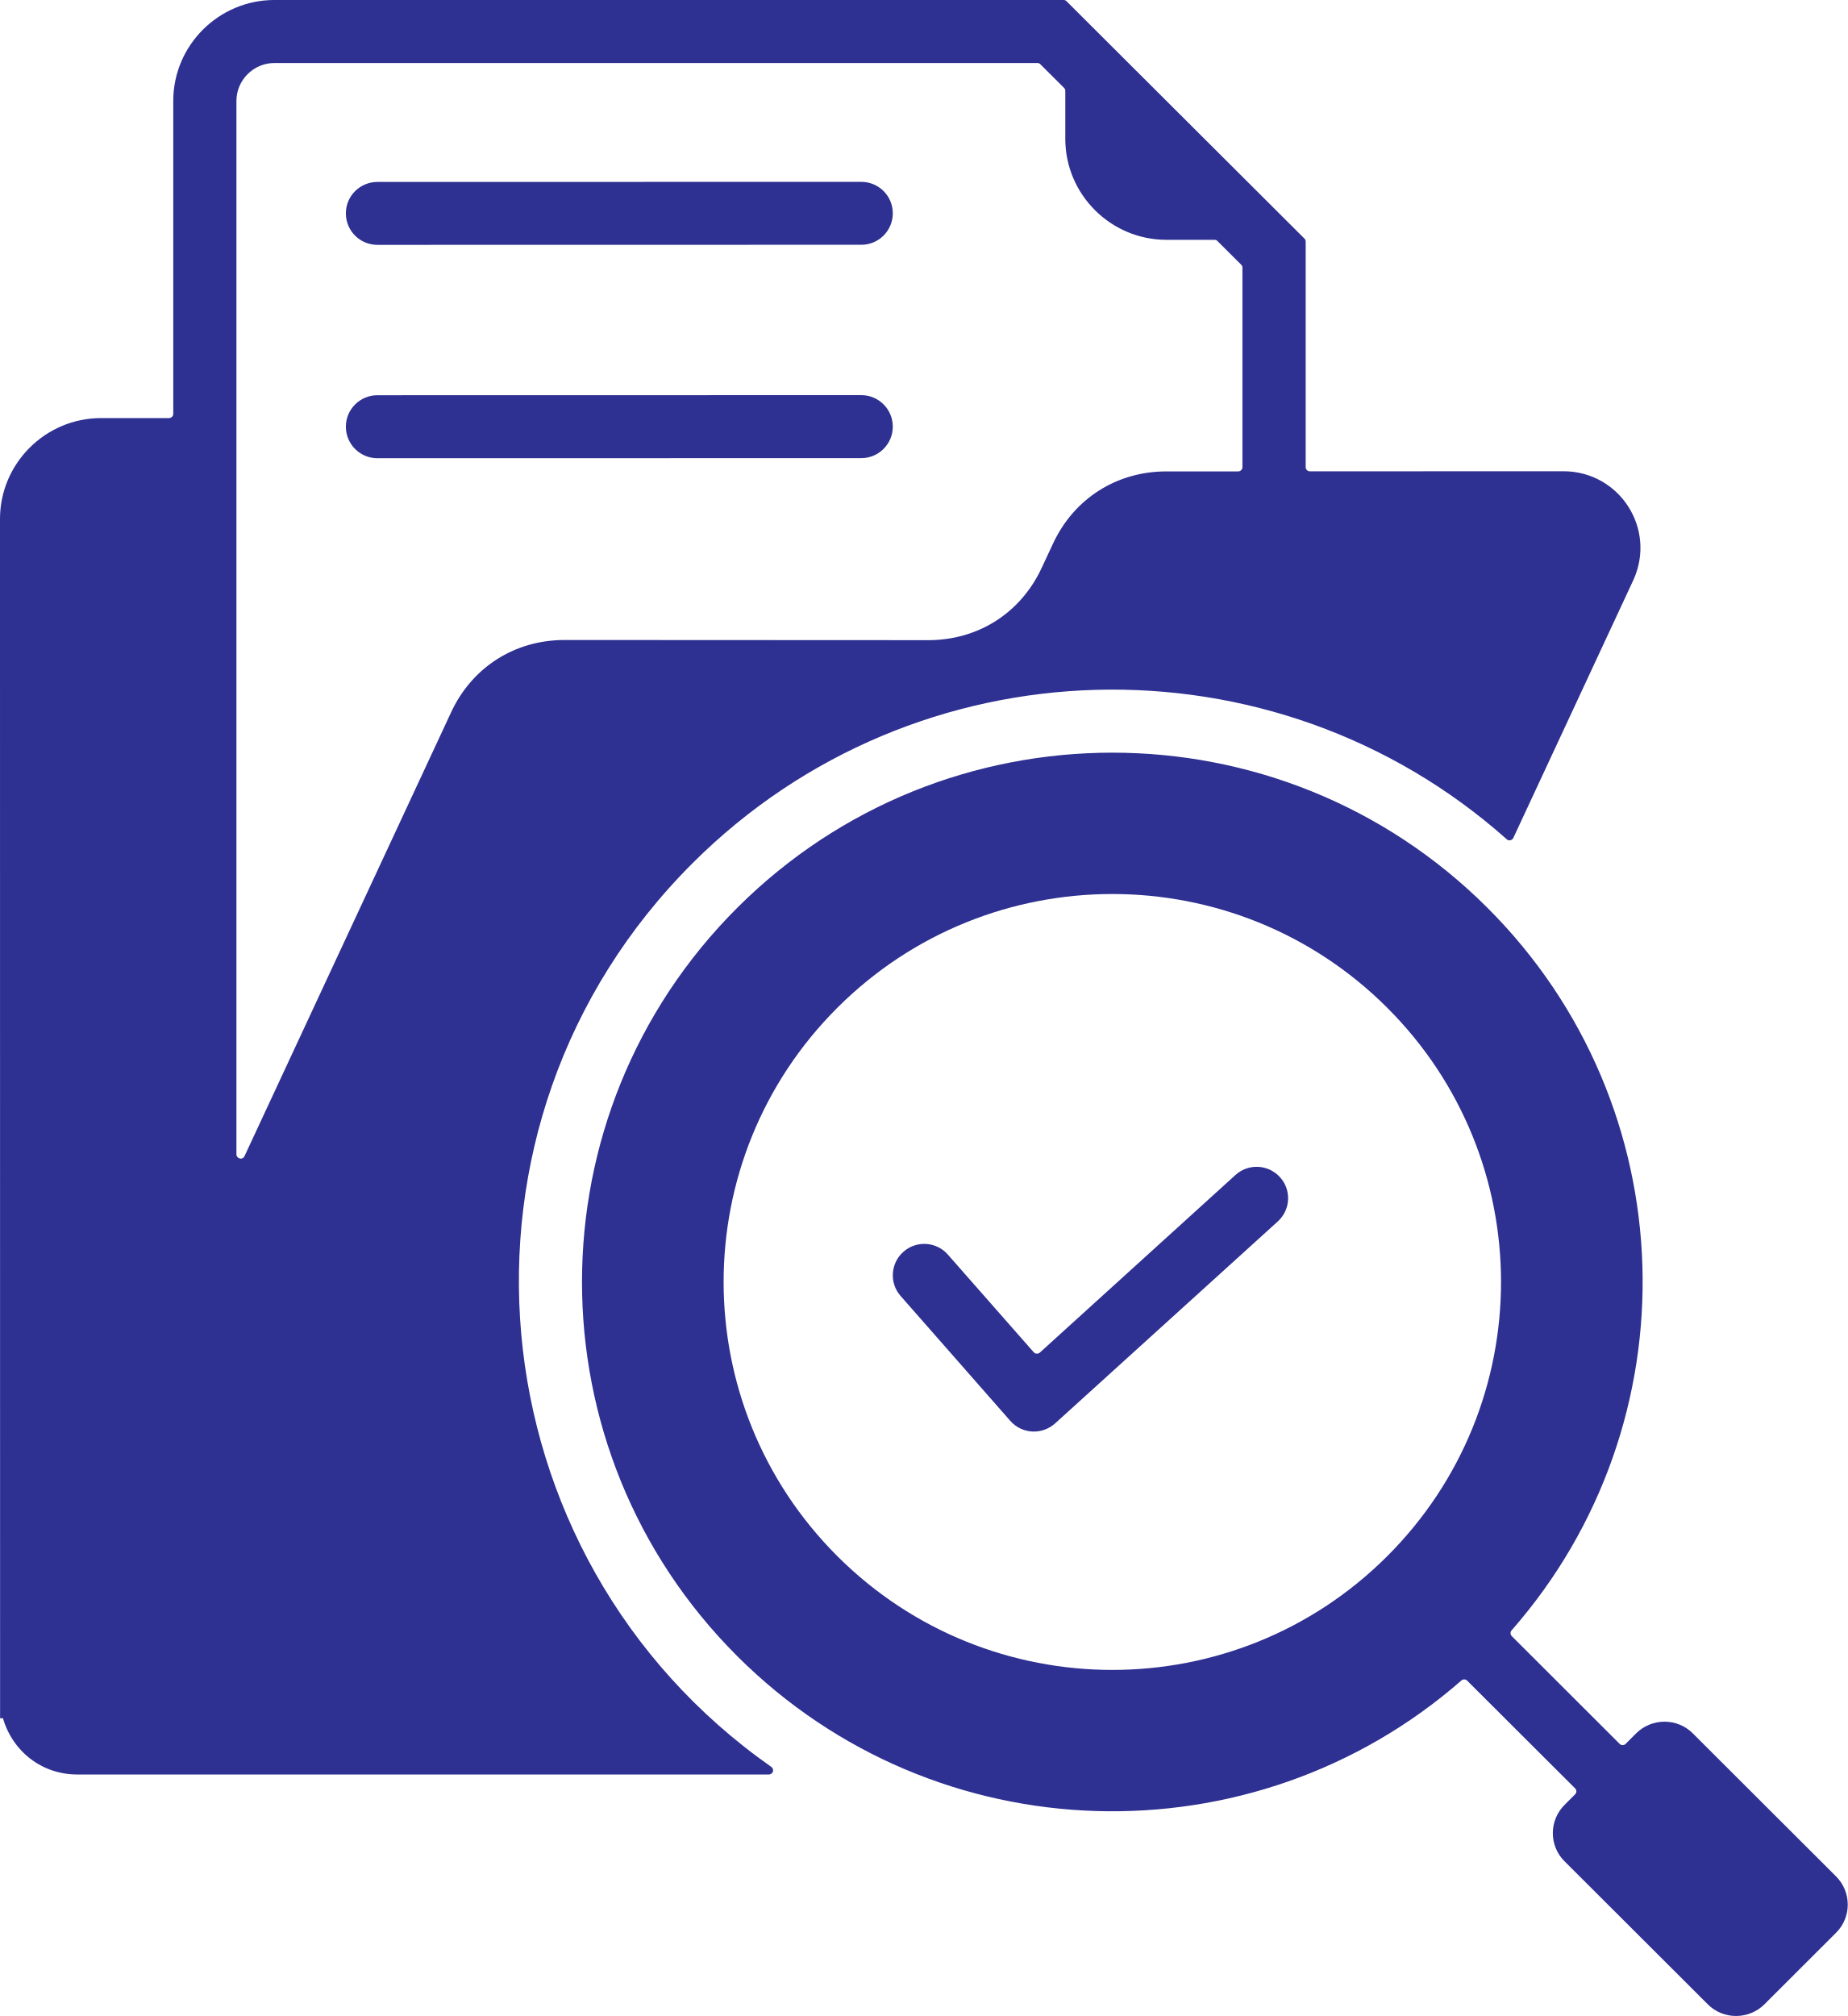
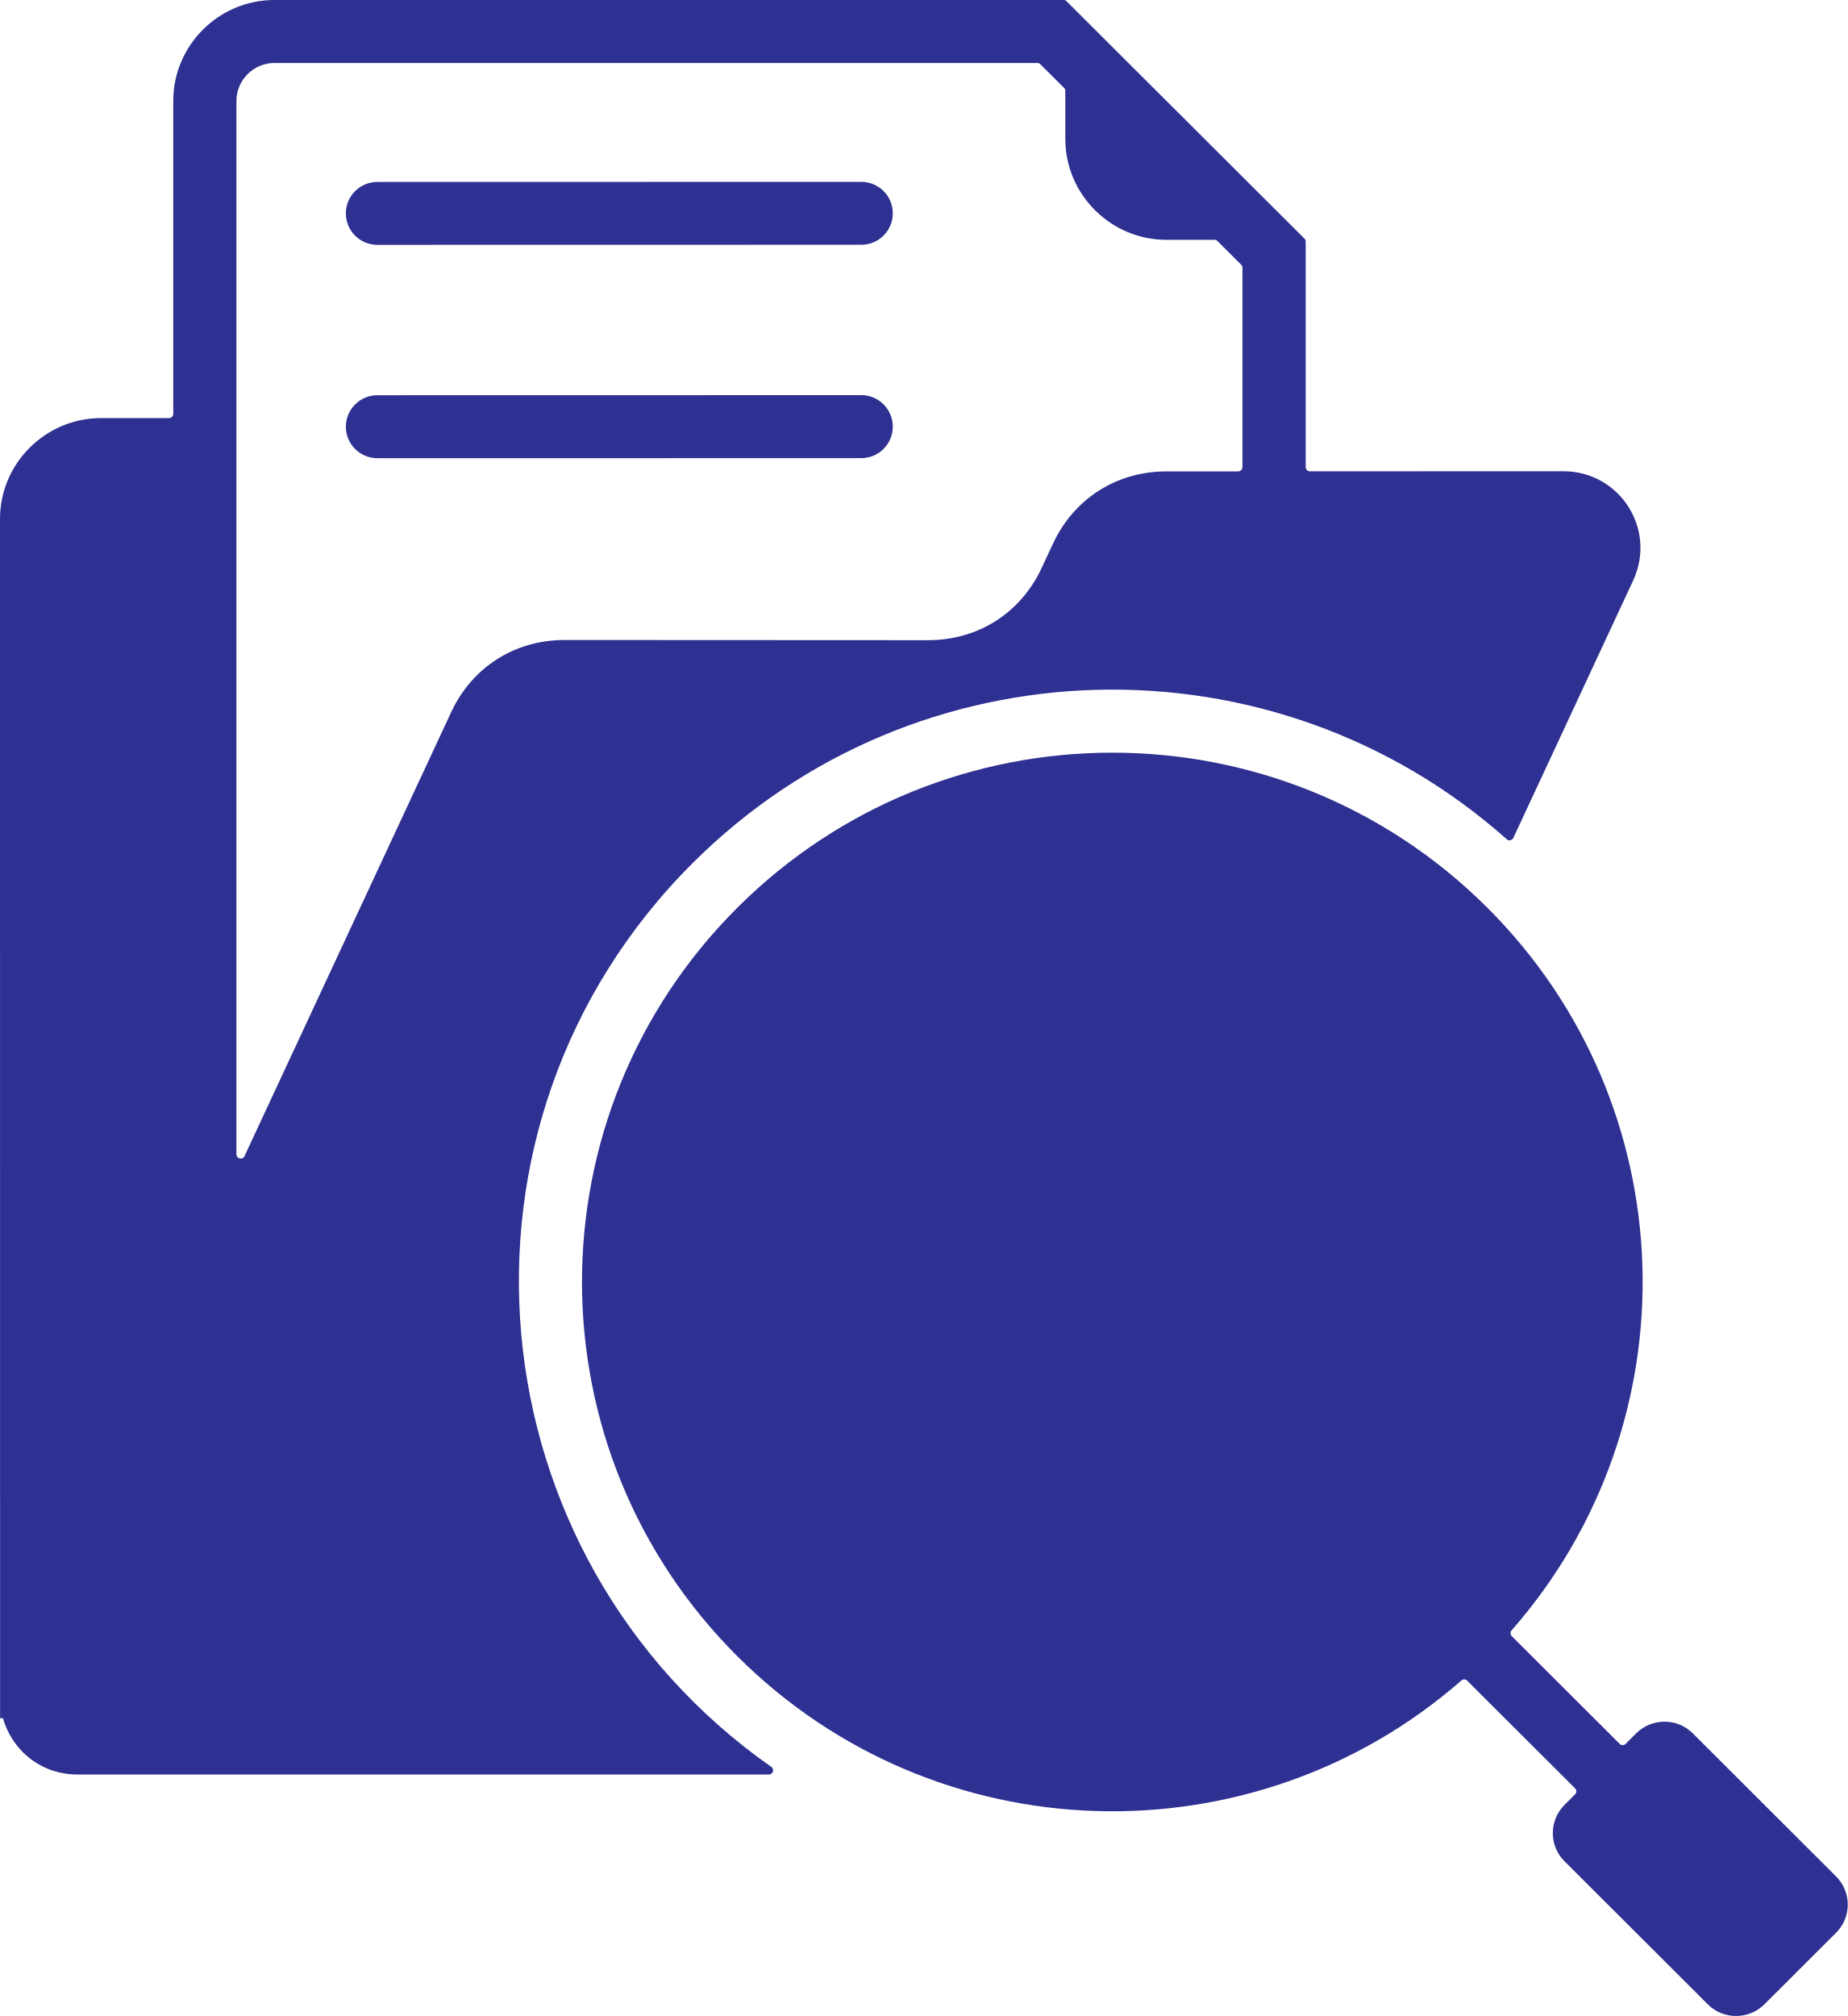
<svg xmlns="http://www.w3.org/2000/svg" width="22" height="24" viewBox="0 0 22 24" fill="none">
-   <path fill-rule="evenodd" clipRule="evenodd" d="M0.001 20.455H0.035C0.149 20.847 0.495 21.125 0.921 21.125H9.155C9.176 21.125 9.196 21.111 9.203 21.09C9.209 21.068 9.201 21.046 9.183 21.034C5.612 18.529 5.128 13.387 8.247 10.275C10.909 7.619 15.166 7.525 17.94 9.991C17.952 10.003 17.967 10.006 17.983 10.003C17.999 9.999 18.012 9.989 18.019 9.974L19.445 6.911C19.728 6.301 19.287 5.61 18.613 5.61L15.596 5.611C15.568 5.611 15.546 5.588 15.546 5.561V2.876C15.546 2.862 15.541 2.849 15.531 2.84L12.699 0.015C12.689 0.004 12.678 -6.10352e-05 12.664 -6.10352e-05H3.267C2.604 -6.10352e-05 2.063 0.54 2.063 1.201V4.927C2.063 4.954 2.04 4.977 2.013 4.977H1.204C0.541 4.977 0 5.517 0 6.178L0.001 20.455ZM10.723 15.428C10.587 15.274 10.602 15.037 10.758 14.901C10.913 14.765 11.15 14.78 11.286 14.936L12.308 16.098C12.317 16.108 12.328 16.114 12.343 16.115C12.357 16.116 12.369 16.112 12.38 16.103L14.71 13.988C14.863 13.849 15.1 13.86 15.239 14.013C15.379 14.165 15.367 14.402 15.214 14.541L12.563 16.945C12.407 17.085 12.168 17.073 12.029 16.915L10.723 15.428ZM18.629 21.486L18.754 21.361C18.774 21.341 18.774 21.309 18.754 21.29L17.469 20.008C17.451 19.989 17.42 19.988 17.401 20.005C14.92 22.174 11.145 22.078 8.779 19.717C6.313 17.256 6.313 13.267 8.779 10.806C11.245 8.345 15.243 8.345 17.709 10.806C20.075 13.167 20.17 16.934 17.997 19.41C17.98 19.429 17.982 19.46 18 19.478L19.285 20.761C19.304 20.78 19.336 20.78 19.355 20.761L19.481 20.635C19.667 20.45 19.971 20.45 20.155 20.635L21.86 22.337C22.047 22.523 22.047 22.826 21.86 23.01L21.008 23.861C20.822 24.046 20.518 24.046 20.334 23.861L18.629 22.159C18.442 21.975 18.442 21.672 18.629 21.486L18.629 21.486ZM9.971 11.996C11.779 10.192 14.709 10.192 16.516 11.996C18.324 13.8 18.324 16.723 16.516 18.527C14.709 20.331 11.779 20.331 9.971 18.527C8.164 16.723 8.164 13.799 9.971 11.996ZM4.494 5.455C4.286 5.455 4.118 5.287 4.118 5.08C4.118 4.873 4.286 4.705 4.494 4.705L10.255 4.704C10.462 4.704 10.63 4.872 10.63 5.079C10.63 5.286 10.462 5.454 10.255 5.454L4.494 5.455ZM4.494 2.915C4.286 2.915 4.118 2.748 4.118 2.54C4.118 2.333 4.286 2.166 4.494 2.166L10.255 2.165C10.462 2.165 10.63 2.332 10.63 2.539C10.63 2.747 10.462 2.914 10.255 2.914L4.494 2.915ZM14.461 2.855C14.475 2.855 14.487 2.859 14.496 2.87L14.778 3.151C14.789 3.161 14.793 3.173 14.793 3.186V5.562C14.793 5.589 14.77 5.612 14.743 5.612H13.888C13.295 5.612 12.787 5.935 12.537 6.473L12.403 6.76C12.153 7.298 11.646 7.621 11.052 7.621L6.722 7.619C6.129 7.619 5.621 7.942 5.371 8.48L2.911 13.764C2.901 13.786 2.878 13.797 2.855 13.791C2.832 13.786 2.815 13.766 2.815 13.742V1.201C2.815 0.954 3.019 0.75 3.267 0.75H12.352C12.366 0.75 12.378 0.755 12.387 0.765L12.669 1.046C12.68 1.056 12.684 1.068 12.684 1.081V1.653C12.684 2.315 13.225 2.855 13.888 2.855L14.461 2.855Z" fill="#2E3092" />
+   <path fillRule="evenodd" clipRule="evenodd" d="M0.001 20.455H0.035C0.149 20.847 0.495 21.125 0.921 21.125H9.155C9.176 21.125 9.196 21.111 9.203 21.09C9.209 21.068 9.201 21.046 9.183 21.034C5.612 18.529 5.128 13.387 8.247 10.275C10.909 7.619 15.166 7.525 17.94 9.991C17.952 10.003 17.967 10.006 17.983 10.003C17.999 9.999 18.012 9.989 18.019 9.974L19.445 6.911C19.728 6.301 19.287 5.61 18.613 5.61L15.596 5.611C15.568 5.611 15.546 5.588 15.546 5.561V2.876C15.546 2.862 15.541 2.849 15.531 2.84L12.699 0.015C12.689 0.004 12.678 -6.10352e-05 12.664 -6.10352e-05H3.267C2.604 -6.10352e-05 2.063 0.54 2.063 1.201V4.927C2.063 4.954 2.04 4.977 2.013 4.977H1.204C0.541 4.977 0 5.517 0 6.178L0.001 20.455ZM10.723 15.428C10.587 15.274 10.602 15.037 10.758 14.901C10.913 14.765 11.15 14.78 11.286 14.936L12.308 16.098C12.317 16.108 12.328 16.114 12.343 16.115C12.357 16.116 12.369 16.112 12.38 16.103L14.71 13.988C14.863 13.849 15.1 13.86 15.239 14.013C15.379 14.165 15.367 14.402 15.214 14.541L12.563 16.945C12.407 17.085 12.168 17.073 12.029 16.915L10.723 15.428ZM18.629 21.486L18.754 21.361C18.774 21.341 18.774 21.309 18.754 21.29L17.469 20.008C17.451 19.989 17.42 19.988 17.401 20.005C14.92 22.174 11.145 22.078 8.779 19.717C6.313 17.256 6.313 13.267 8.779 10.806C11.245 8.345 15.243 8.345 17.709 10.806C20.075 13.167 20.17 16.934 17.997 19.41C17.98 19.429 17.982 19.46 18 19.478L19.285 20.761C19.304 20.78 19.336 20.78 19.355 20.761L19.481 20.635C19.667 20.45 19.971 20.45 20.155 20.635L21.86 22.337C22.047 22.523 22.047 22.826 21.86 23.01L21.008 23.861C20.822 24.046 20.518 24.046 20.334 23.861L18.629 22.159C18.442 21.975 18.442 21.672 18.629 21.486L18.629 21.486ZM9.971 11.996C11.779 10.192 14.709 10.192 16.516 11.996C18.324 13.8 18.324 16.723 16.516 18.527C14.709 20.331 11.779 20.331 9.971 18.527C8.164 16.723 8.164 13.799 9.971 11.996ZM4.494 5.455C4.286 5.455 4.118 5.287 4.118 5.08C4.118 4.873 4.286 4.705 4.494 4.705L10.255 4.704C10.462 4.704 10.63 4.872 10.63 5.079C10.63 5.286 10.462 5.454 10.255 5.454L4.494 5.455ZM4.494 2.915C4.286 2.915 4.118 2.748 4.118 2.54C4.118 2.333 4.286 2.166 4.494 2.166L10.255 2.165C10.462 2.165 10.63 2.332 10.63 2.539C10.63 2.747 10.462 2.914 10.255 2.914L4.494 2.915ZM14.461 2.855C14.475 2.855 14.487 2.859 14.496 2.87L14.778 3.151C14.789 3.161 14.793 3.173 14.793 3.186V5.562C14.793 5.589 14.77 5.612 14.743 5.612H13.888C13.295 5.612 12.787 5.935 12.537 6.473L12.403 6.76C12.153 7.298 11.646 7.621 11.052 7.621L6.722 7.619C6.129 7.619 5.621 7.942 5.371 8.48L2.911 13.764C2.901 13.786 2.878 13.797 2.855 13.791C2.832 13.786 2.815 13.766 2.815 13.742V1.201C2.815 0.954 3.019 0.75 3.267 0.75H12.352C12.366 0.75 12.378 0.755 12.387 0.765L12.669 1.046C12.68 1.056 12.684 1.068 12.684 1.081V1.653C12.684 2.315 13.225 2.855 13.888 2.855L14.461 2.855Z" fill="#2E3092" />
</svg>
